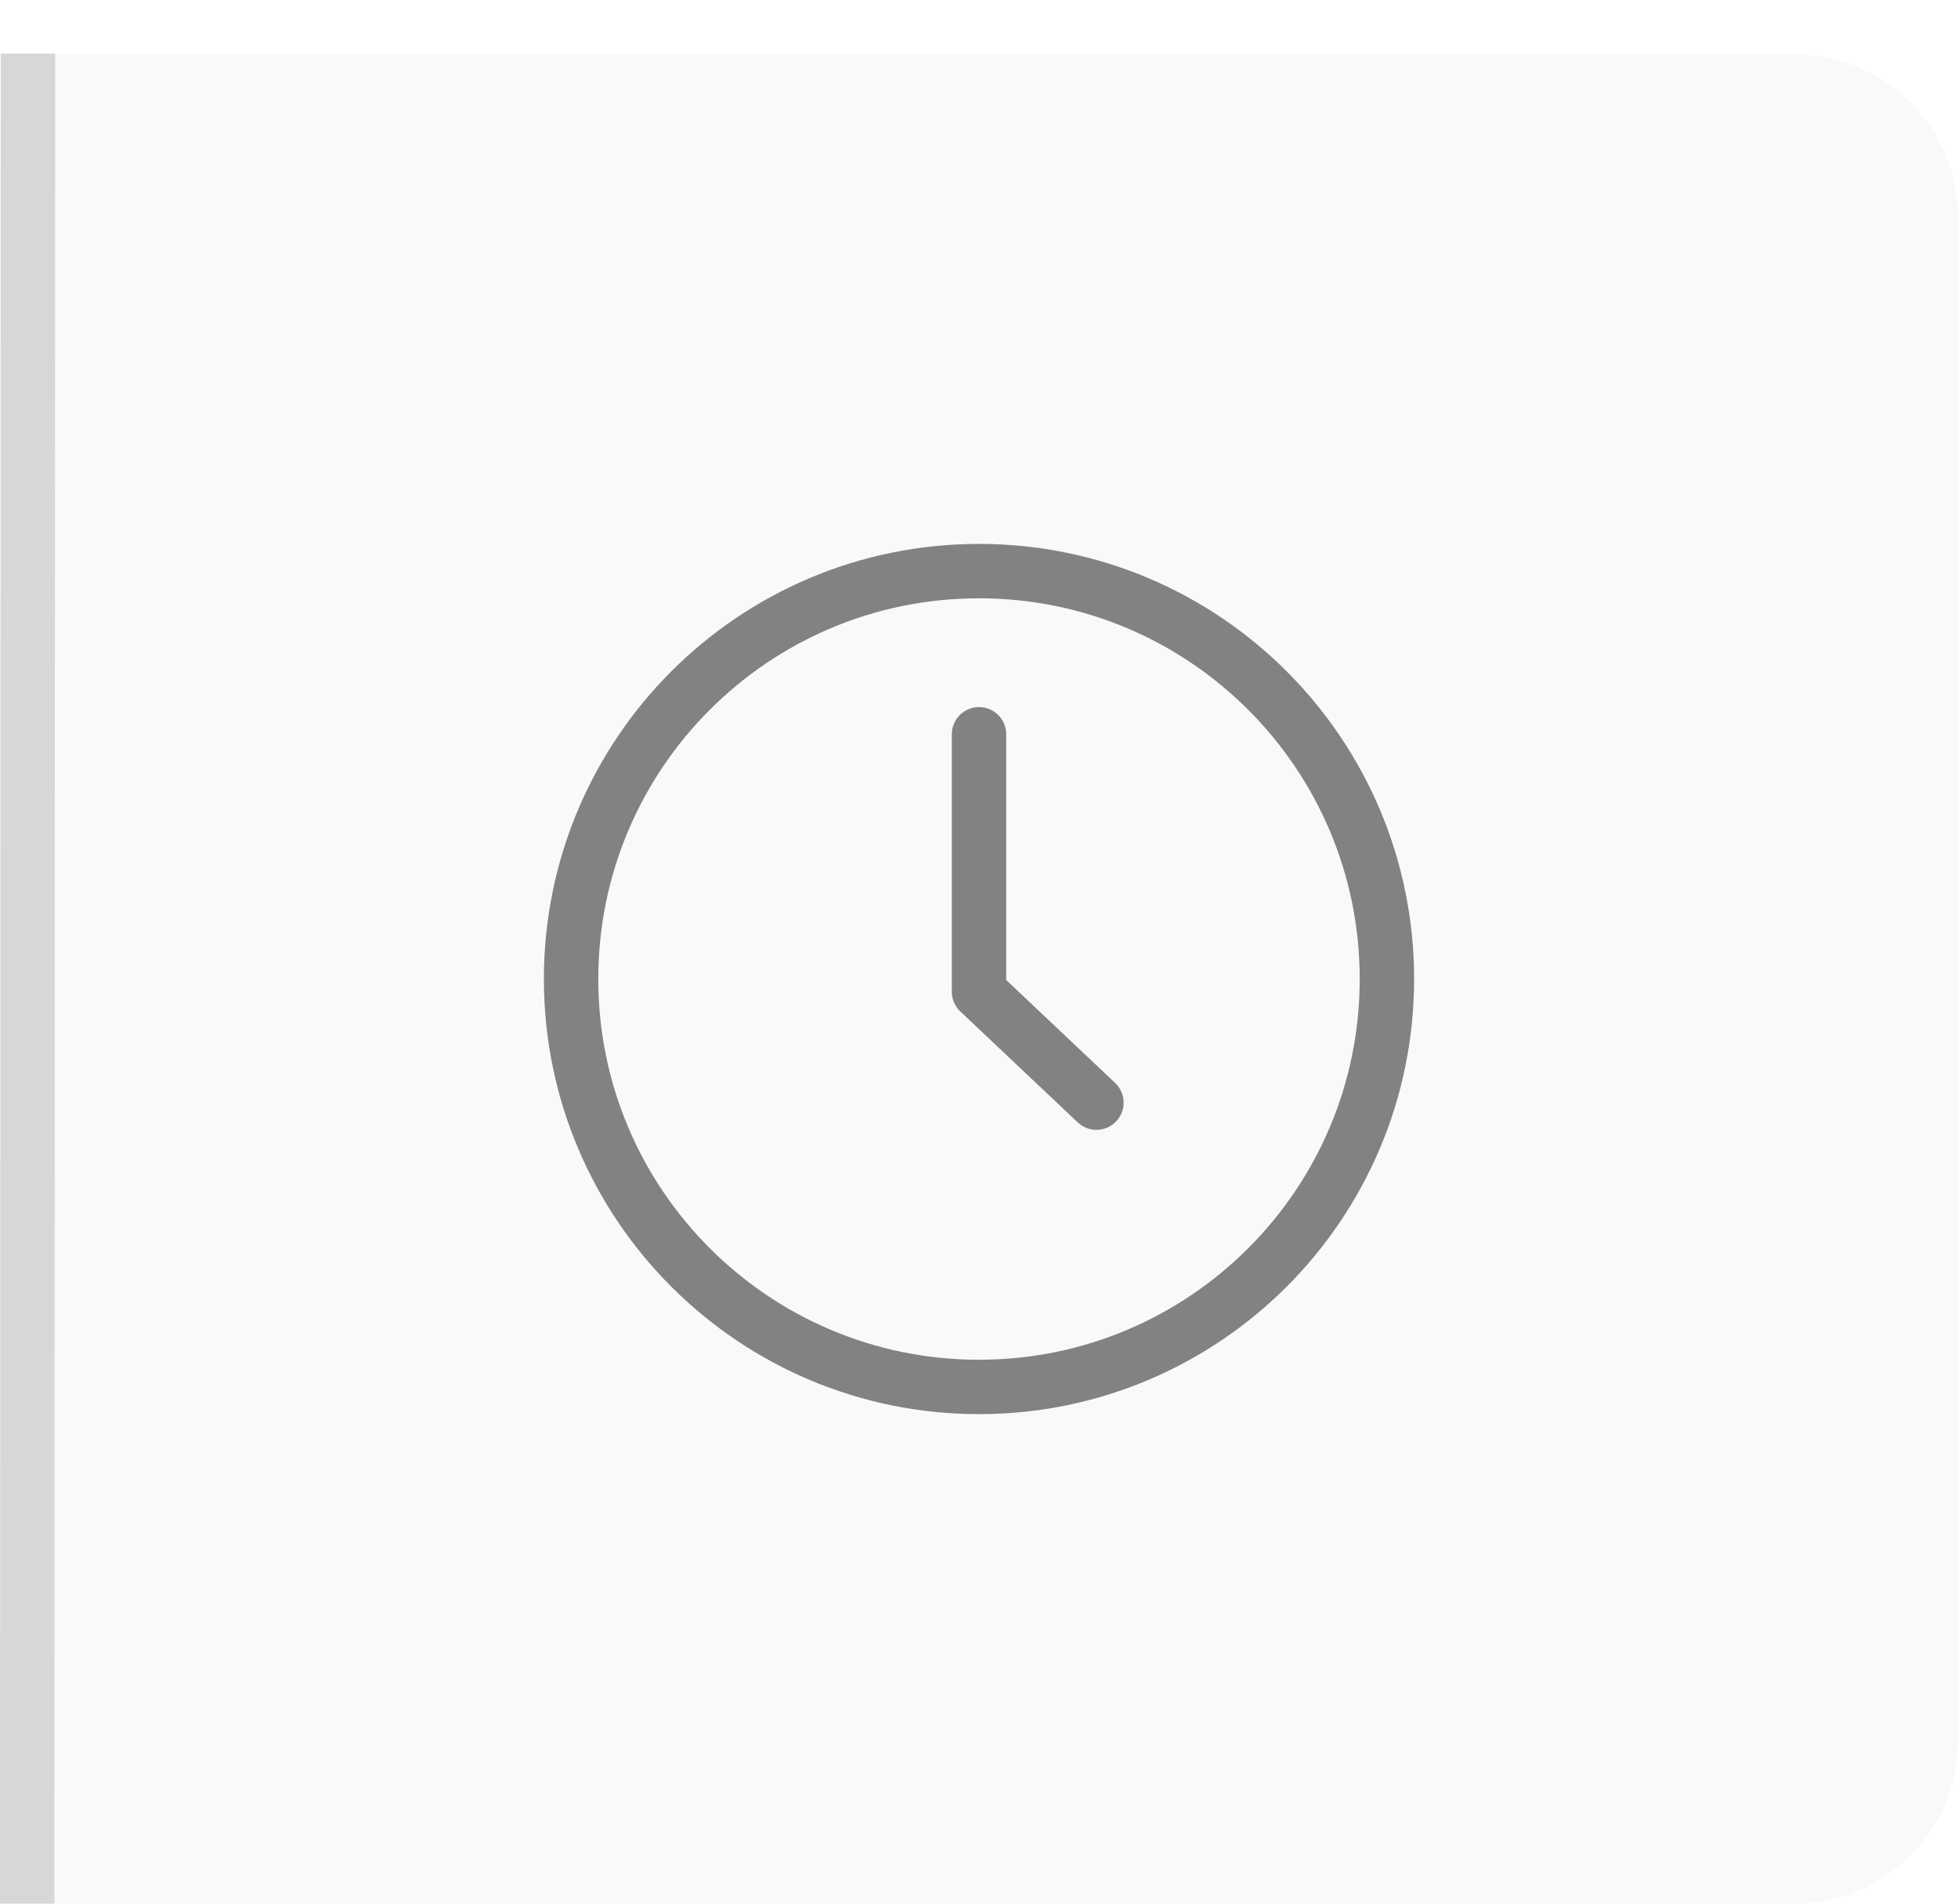
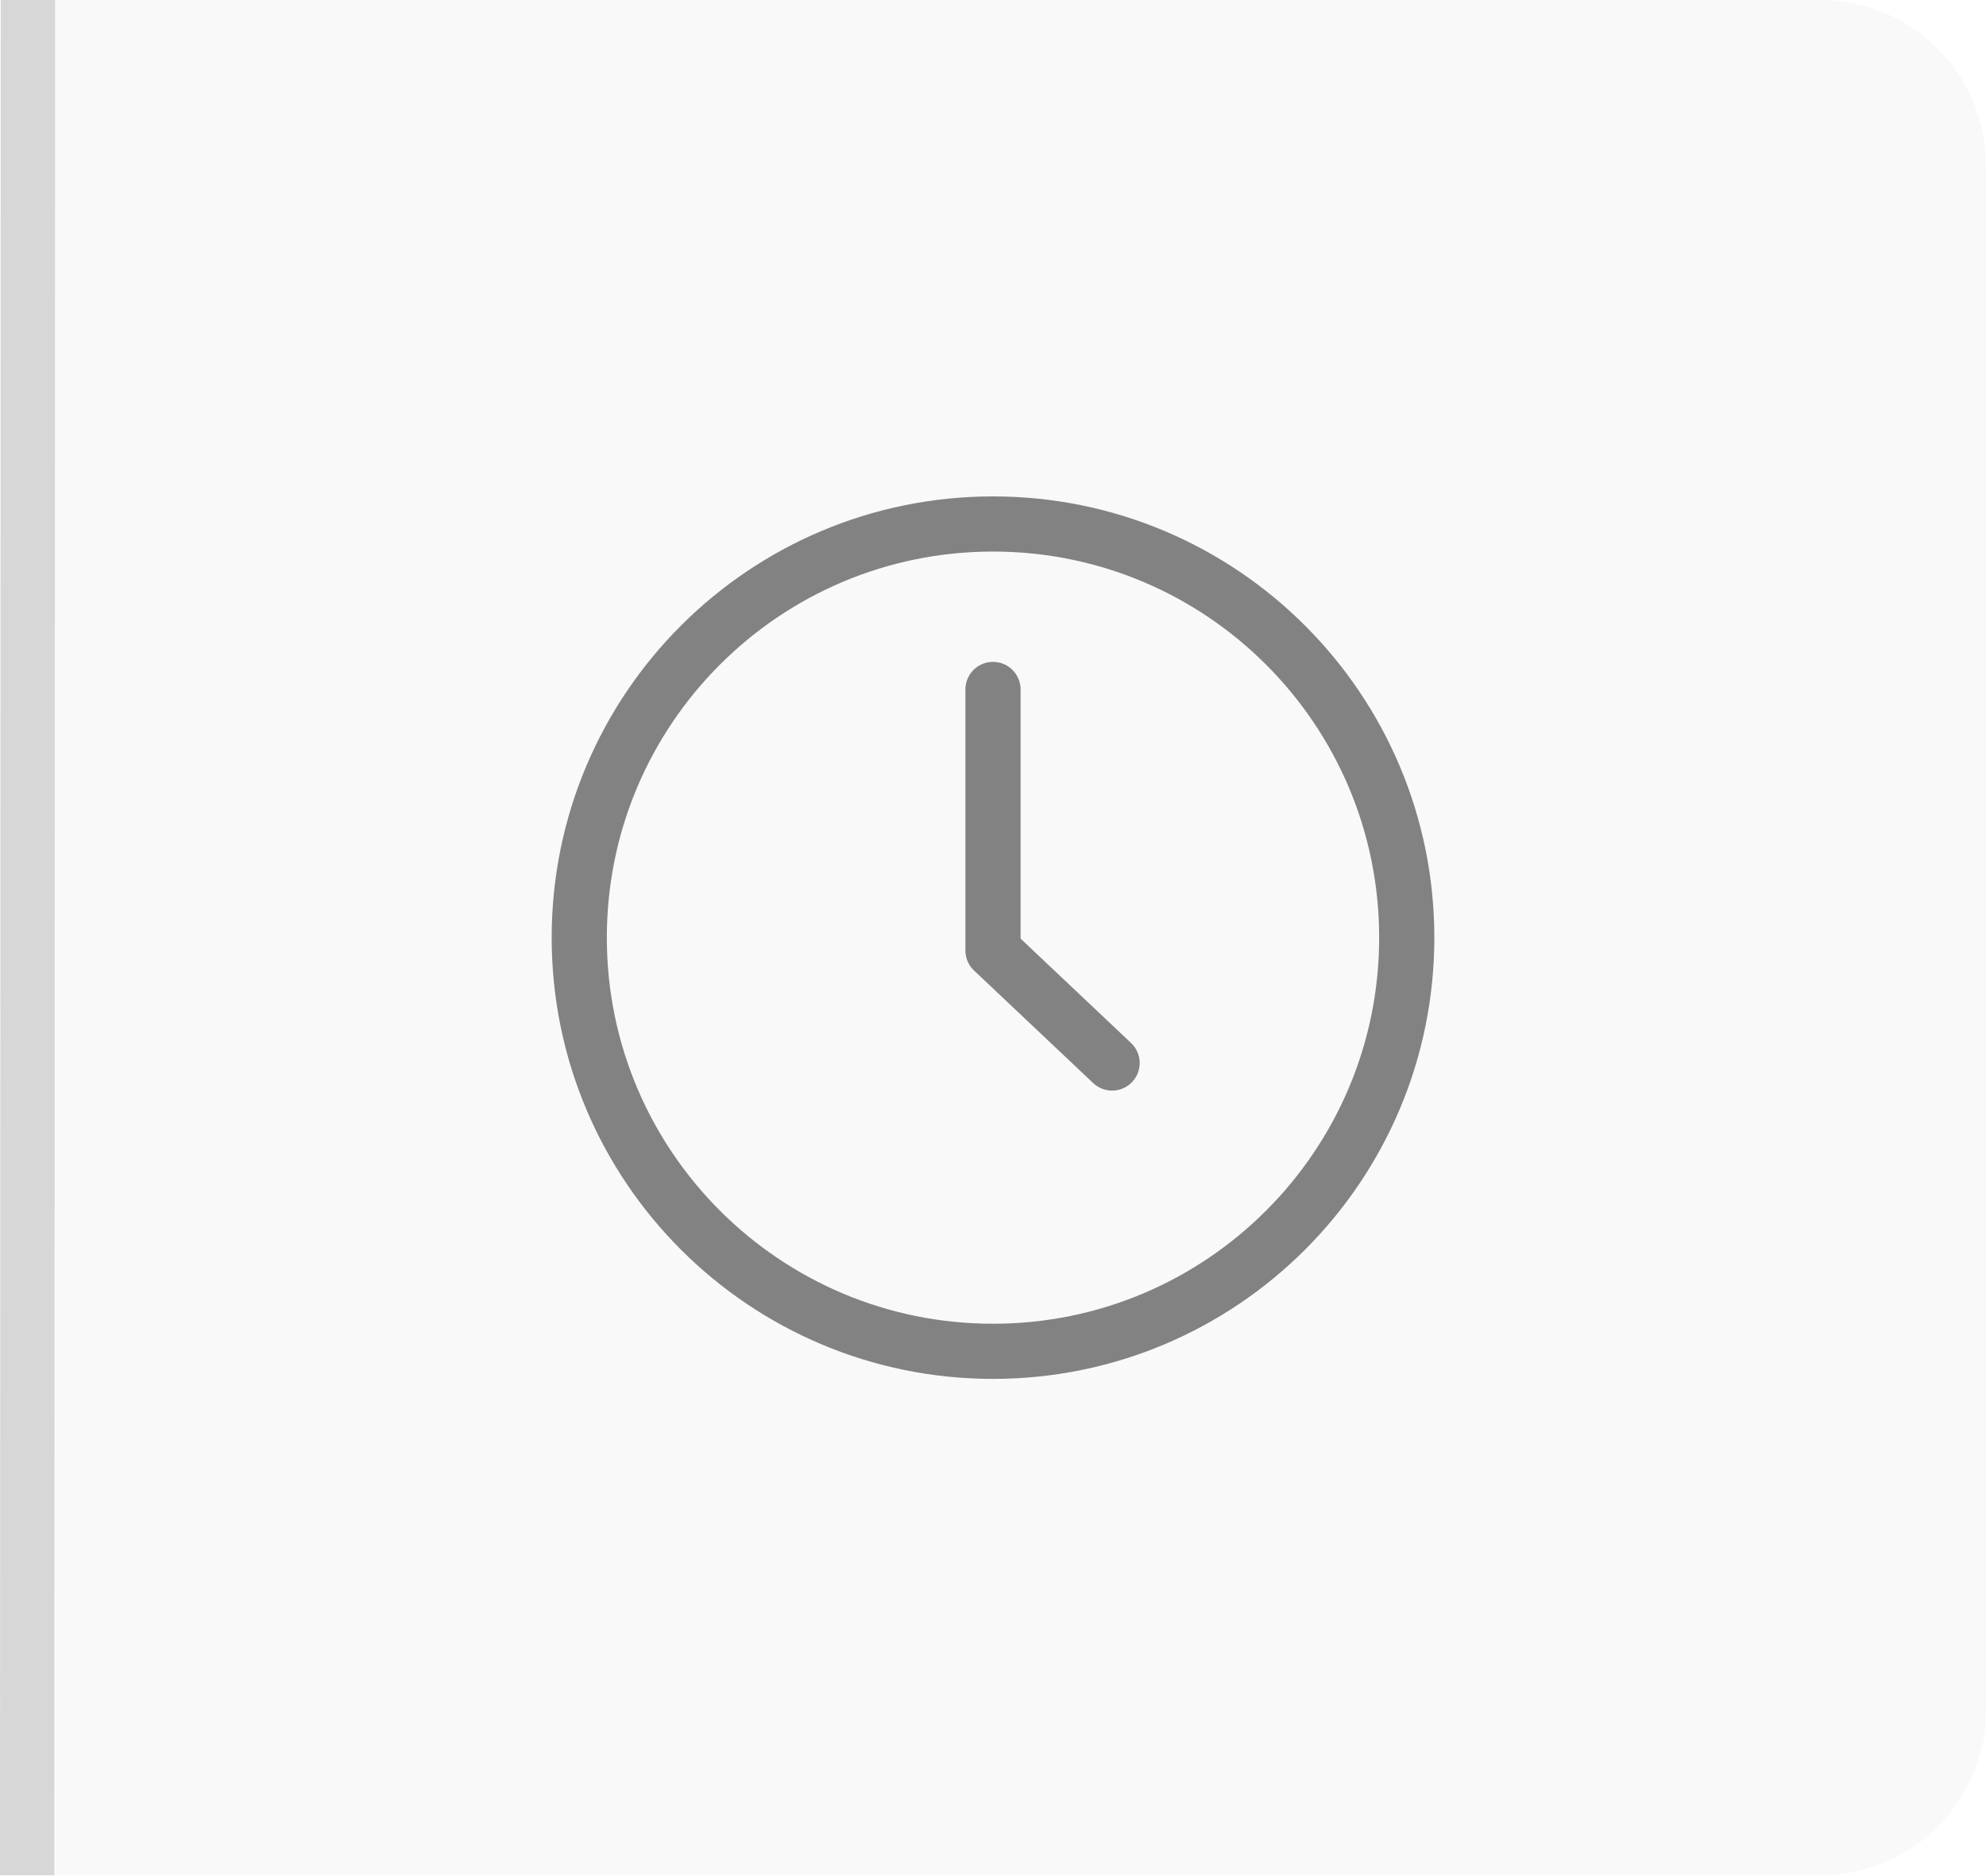
- <svg xmlns="http://www.w3.org/2000/svg" width="36" height="35" viewBox="0 0 36 35" fill="none">
-   <path d="M1 1H33C34.657 1 36 2.343 36 4V32C36 33.657 34.657 35 33 35H1V1Z" fill="#222222" fill-opacity="0.03" />
-   <circle cx="18" cy="18" r="7.5" stroke="#222222" stroke-opacity="0.55" />
-   <path d="M18 13.5V18.233L20.159 20.273" stroke="#222222" stroke-opacity="0.55" stroke-linecap="round" stroke-linejoin="round" />
-   <path d="M0.513 1.486L0.5 34.5" stroke="#222222" stroke-opacity="0.18" stroke-linecap="square" />
+ <svg xmlns="http://www.w3.org/2000/svg" width="36" height="34" viewBox="0 0 36 34" fill="none">
+   <path d="M1 0H33C34.657 0 36 1.343 36 3V31C36 32.657 34.657 34 33 34H1V0Z" fill="#222222" fill-opacity="0.03" />
+   <circle cx="18" cy="17" r="7.5" stroke="#222222" stroke-opacity="0.55" />
+   <path d="M18 12.5V17.233L20.159 19.273" stroke="#222222" stroke-opacity="0.55" stroke-linecap="round" stroke-linejoin="round" />
+   <path fill-rule="evenodd" clip-rule="evenodd" d="M1 0L0.986 34L-0 34L0.013 0L1 0Z" fill="#222222" fill-opacity="0.18" />
</svg>
